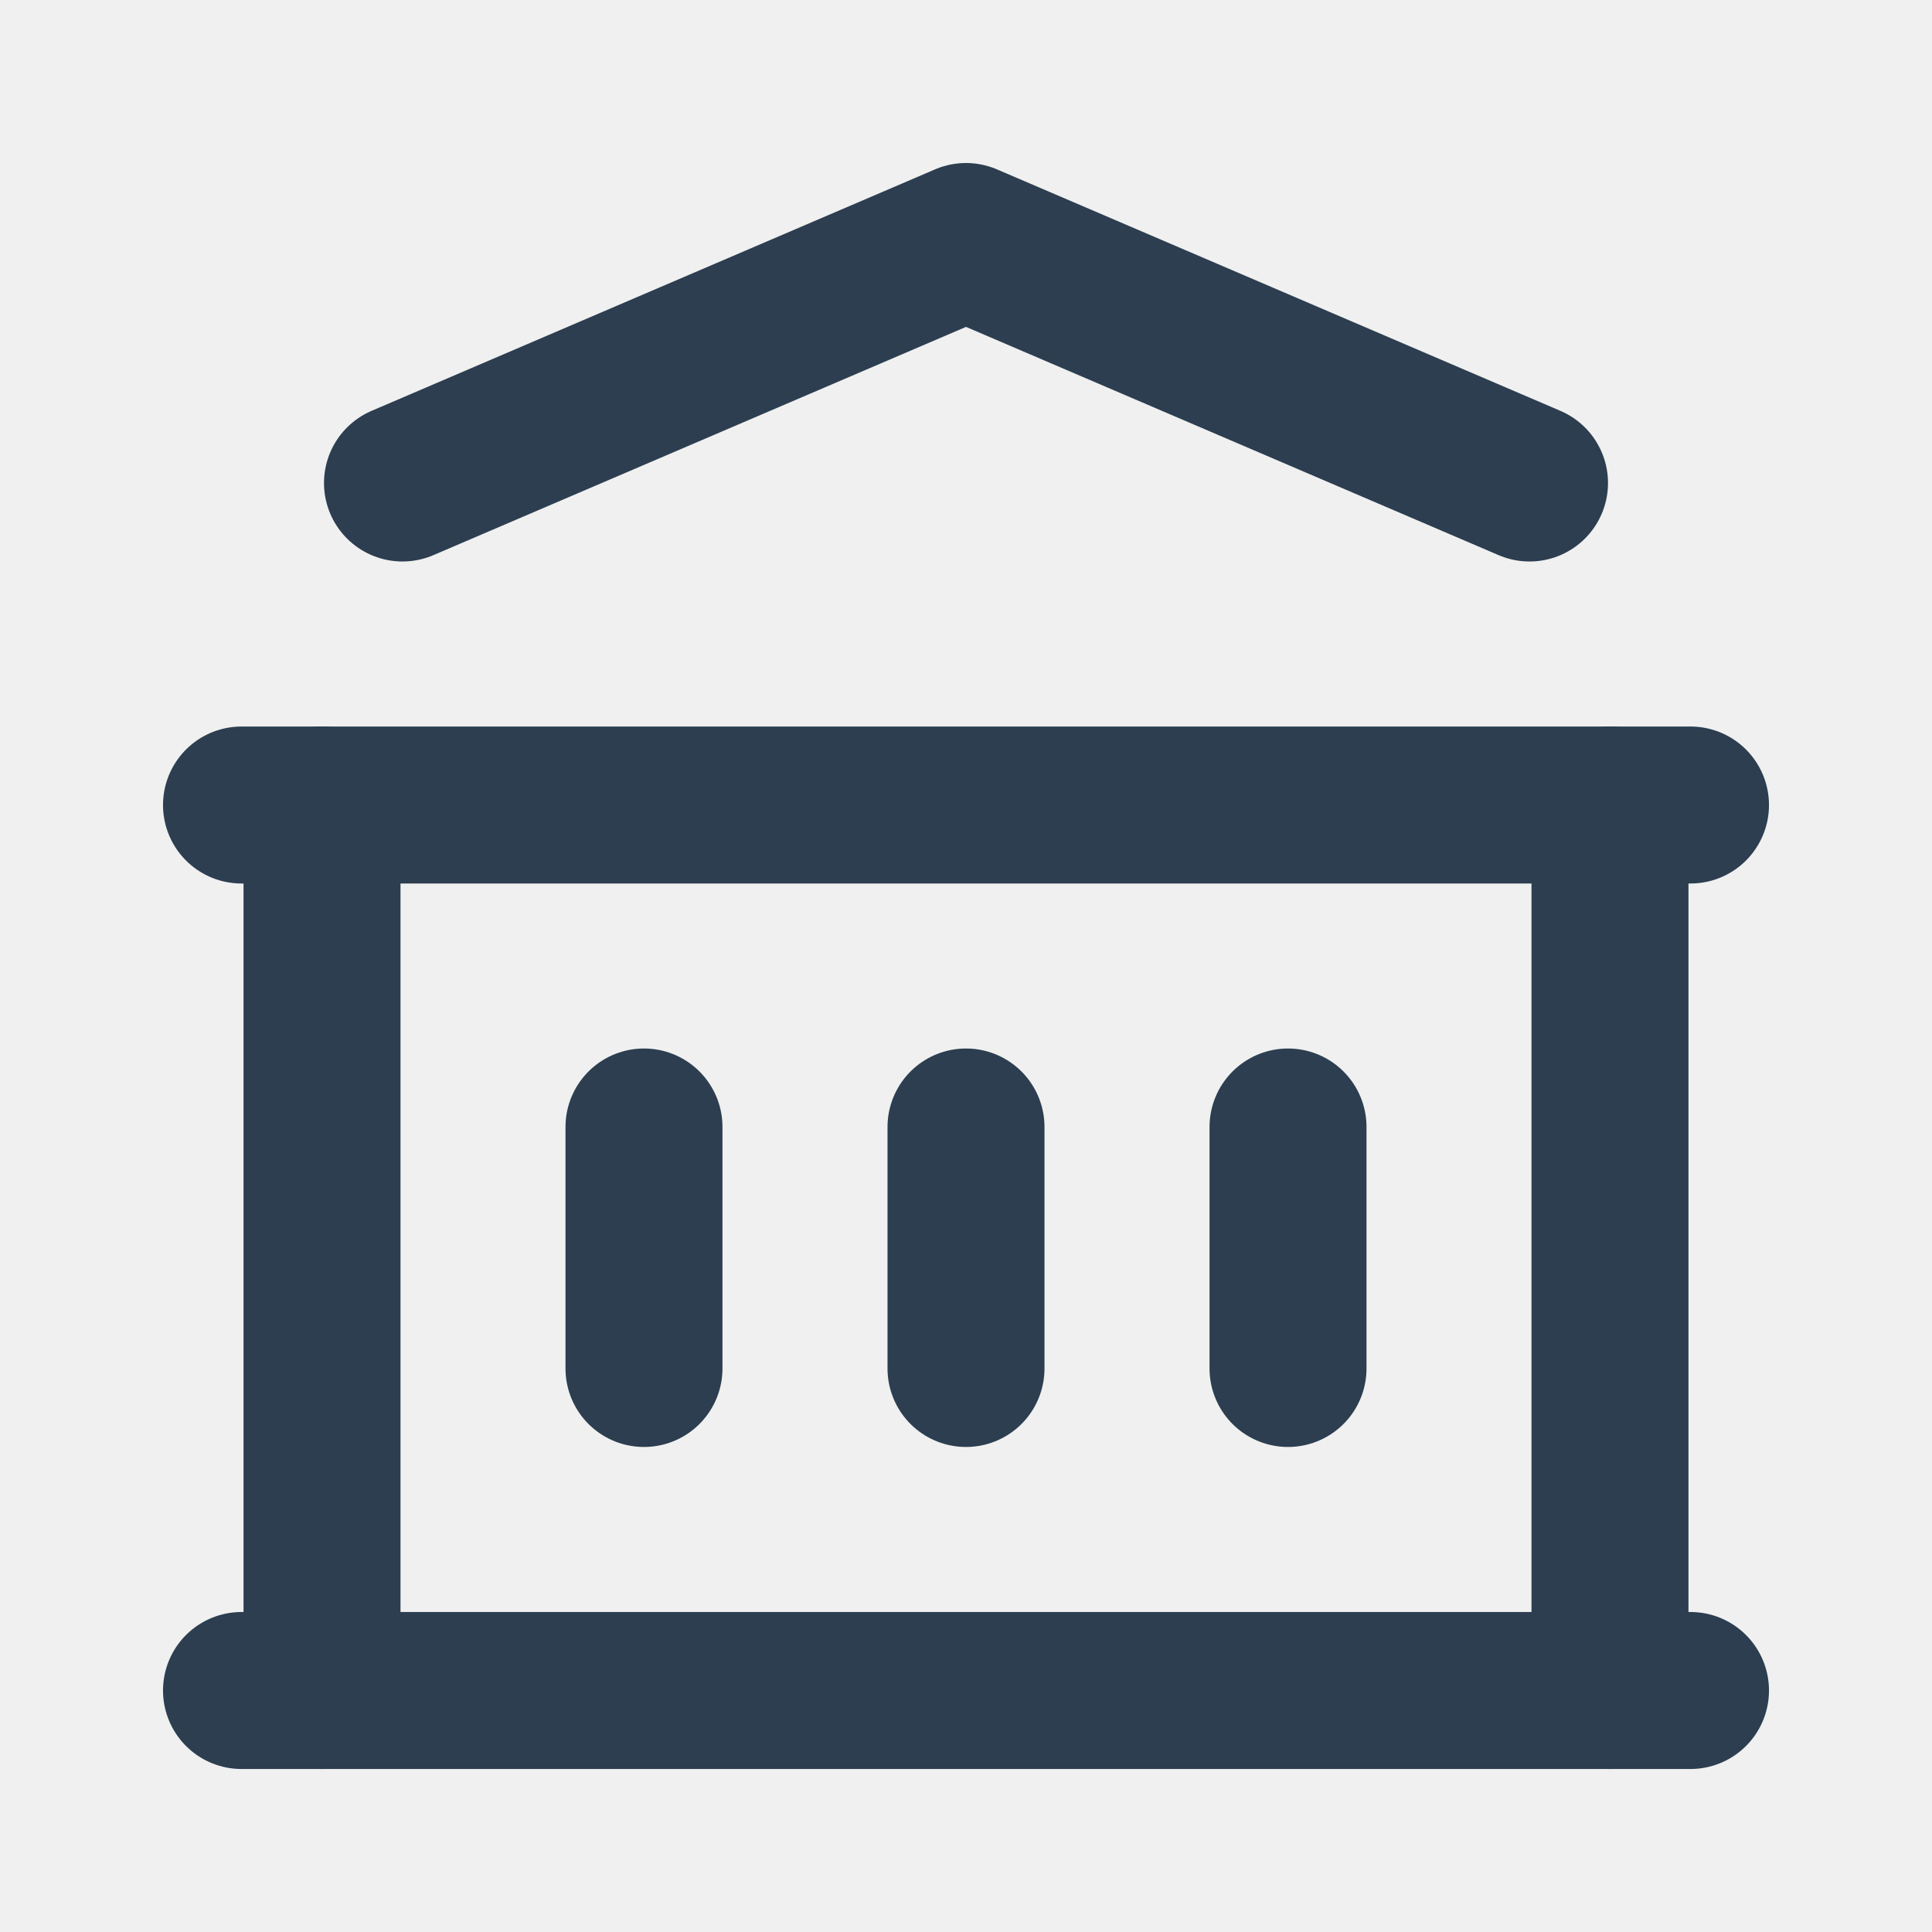
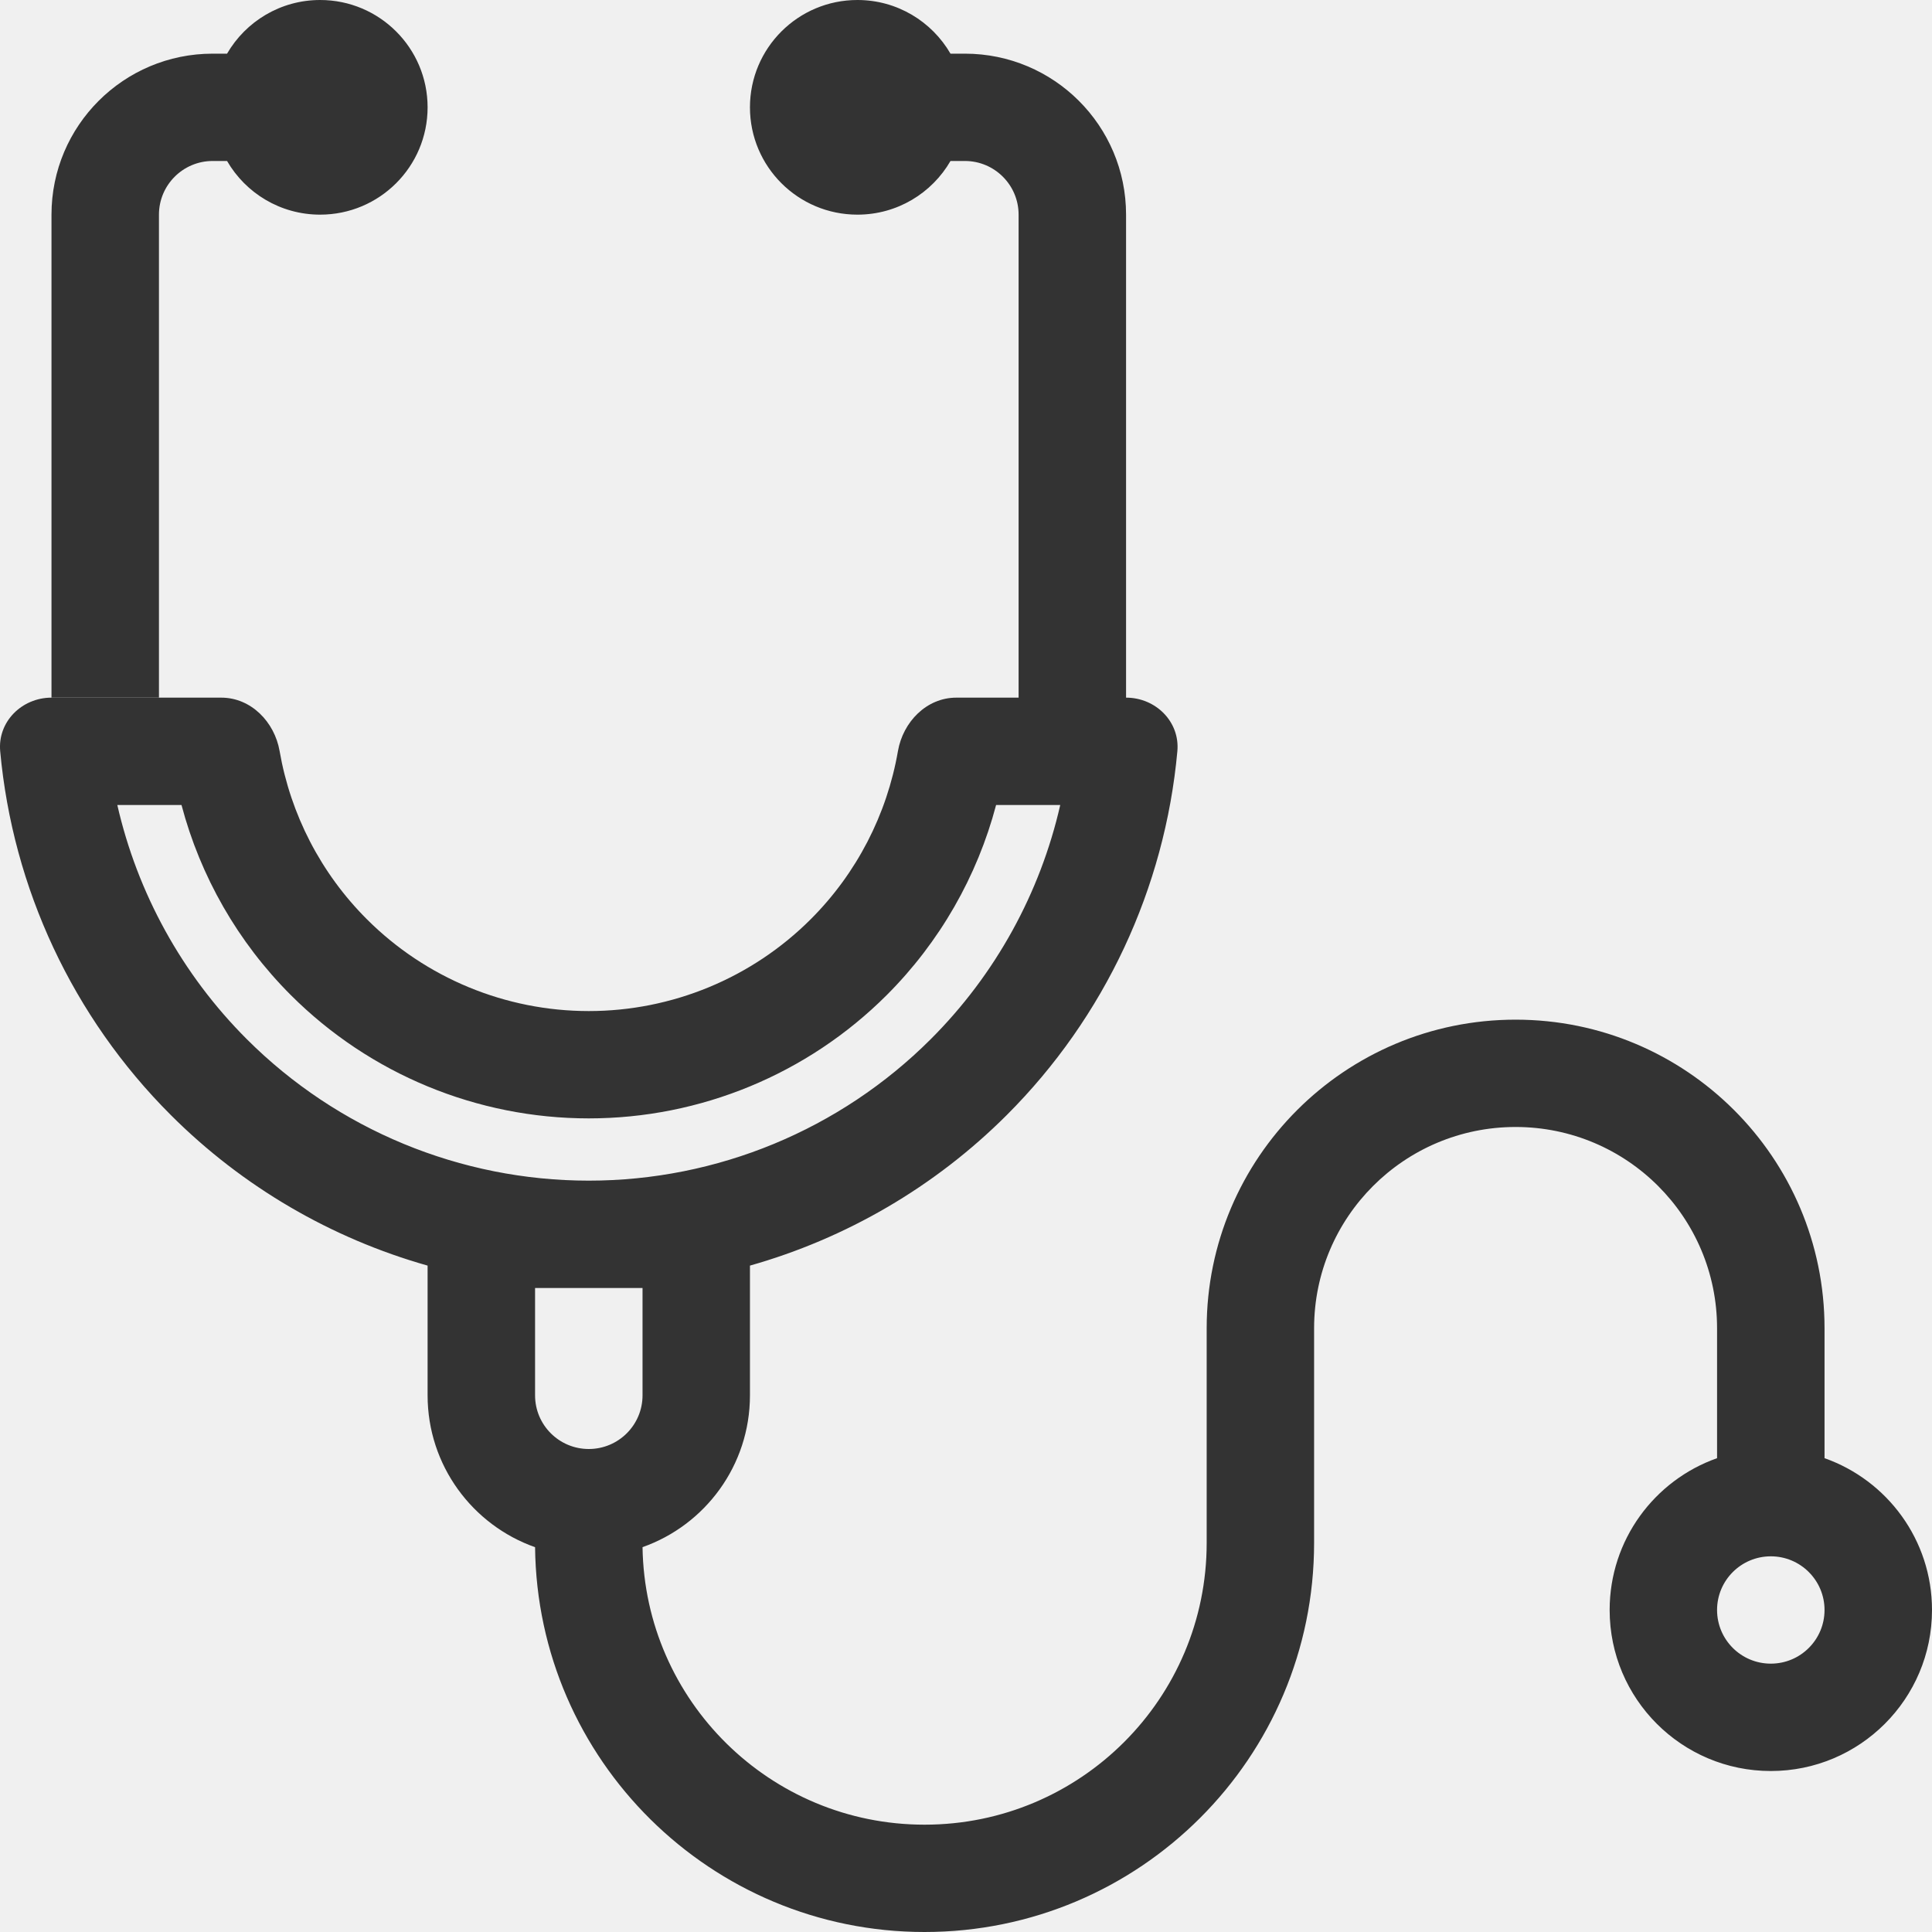
<svg xmlns="http://www.w3.org/2000/svg" width="40" height="40" viewBox="0 0 40 40" fill="none">
-   <g clip-path="url(#clip0_276_143)">
-     <path d="M5 35H35" stroke="#2C3E50" stroke-width="3.25" stroke-linecap="round" stroke-linejoin="round" />
-     <path d="M5 16.667H35" stroke="#2C3E50" stroke-width="3.25" stroke-linecap="round" stroke-linejoin="round" />
-     <path d="M8.333 10L20 5L31.667 10" stroke="#2C3E50" stroke-width="3.25" stroke-linecap="round" stroke-linejoin="round" />
-     <path d="M6.667 16.667V35" stroke="#2C3E50" stroke-width="3.25" stroke-linecap="round" stroke-linejoin="round" />
-     <path d="M33.333 16.667V35" stroke="#2C3E50" stroke-width="3.25" stroke-linecap="round" stroke-linejoin="round" />
-     <path d="M13.333 23.333V28.333" stroke="#2C3E50" stroke-width="3.25" stroke-linecap="round" stroke-linejoin="round" />
-     <path d="M20 23.333V28.333" stroke="#2C3E50" stroke-width="3.25" stroke-linecap="round" stroke-linejoin="round" />
-     <path d="M26.667 23.333V28.333" stroke="#2C3E50" stroke-width="3.25" stroke-linecap="round" stroke-linejoin="round" />
-   </g>
-   <defs>
-     <clipPath id="clip0_276_143">
-       <rect width="40" height="40" fill="white" />
-     </clipPath>
-   </defs>
+   <path d="M6.628 4.444C7.857 4.444 8.853 3.45 8.853 2.222C8.853 0.995 7.857 0 6.628 0C5.805 0 5.086 0.447 4.701 1.111H4.403C2.56 1.111 1.066 2.603 1.066 4.444V14.444H3.291V4.444C3.291 3.831 3.789 3.333 4.403 3.333H4.701C5.086 3.998 5.805 4.444 6.628 4.444Z" fill="#333333" />
+   <path fill-rule="evenodd" clip-rule="evenodd" d="M4.581 14.444H3.291H1.066C0.452 14.444 -0.052 14.943 0.004 15.554C0.263 18.389 1.506 21.058 3.538 23.087C5.027 24.575 6.861 25.639 8.853 26.203V28.889C8.853 30.34 9.782 31.575 11.078 32.033C11.126 36.441 14.718 40 19.142 40C23.597 40 27.207 36.393 27.207 31.944V27.5C27.207 25.199 29.075 23.333 31.379 23.333C33.683 23.333 35.55 25.199 35.55 27.5V30.19C34.254 30.647 33.326 31.882 33.326 33.333C33.326 35.174 34.82 36.667 36.663 36.667C38.506 36.667 40 35.174 40 33.333C40 31.882 39.071 30.647 37.775 30.19V27.5C37.775 23.972 34.911 21.111 31.379 21.111C27.846 21.111 24.983 23.972 24.983 27.5V31.944C24.983 35.166 22.368 37.778 19.142 37.778C15.947 37.778 13.35 35.213 13.303 32.032C14.599 31.575 15.527 30.34 15.527 28.889V26.203C17.519 25.639 19.353 24.575 20.843 23.087C22.874 21.058 24.117 18.389 24.376 15.554C24.432 14.943 23.928 14.444 23.314 14.444V4.444C23.314 2.603 21.82 1.111 19.977 1.111H19.679C19.294 0.447 18.576 0 17.752 0C16.523 0 15.527 0.995 15.527 2.222C15.527 3.45 16.523 4.444 17.752 4.444C18.576 4.444 19.294 3.998 19.679 3.333H19.977C20.591 3.333 21.089 3.831 21.089 4.444V14.444H19.799C19.184 14.444 18.696 14.945 18.591 15.55C18.364 16.861 17.738 18.08 16.784 19.033C15.565 20.25 13.913 20.933 12.19 20.933C10.467 20.933 8.815 20.25 7.597 19.033C6.642 18.08 6.016 16.861 5.789 15.55C5.684 14.945 5.196 14.444 4.581 14.444ZM20.623 16.667H21.951C21.536 18.488 20.613 20.173 19.269 21.516C17.392 23.391 14.845 24.444 12.19 24.444C9.535 24.444 6.988 23.391 5.111 21.516C3.767 20.173 2.845 18.488 2.429 16.667H3.758C4.148 18.143 4.923 19.505 6.023 20.604C7.659 22.238 9.877 23.155 12.19 23.155C14.503 23.155 16.721 22.238 18.357 20.604C19.457 19.505 20.233 18.143 20.623 16.667ZM36.663 32.222C37.277 32.222 37.775 32.72 37.775 33.333C37.775 33.947 37.277 34.444 36.663 34.444C36.048 34.444 35.55 33.947 35.55 33.333C35.55 32.72 36.048 32.222 36.663 32.222ZM13.303 26.667V28.889C13.303 29.503 12.804 30 12.19 30C11.576 30 11.078 29.503 11.078 28.889V26.667H13.303Z" fill="#333333" />
</svg>
